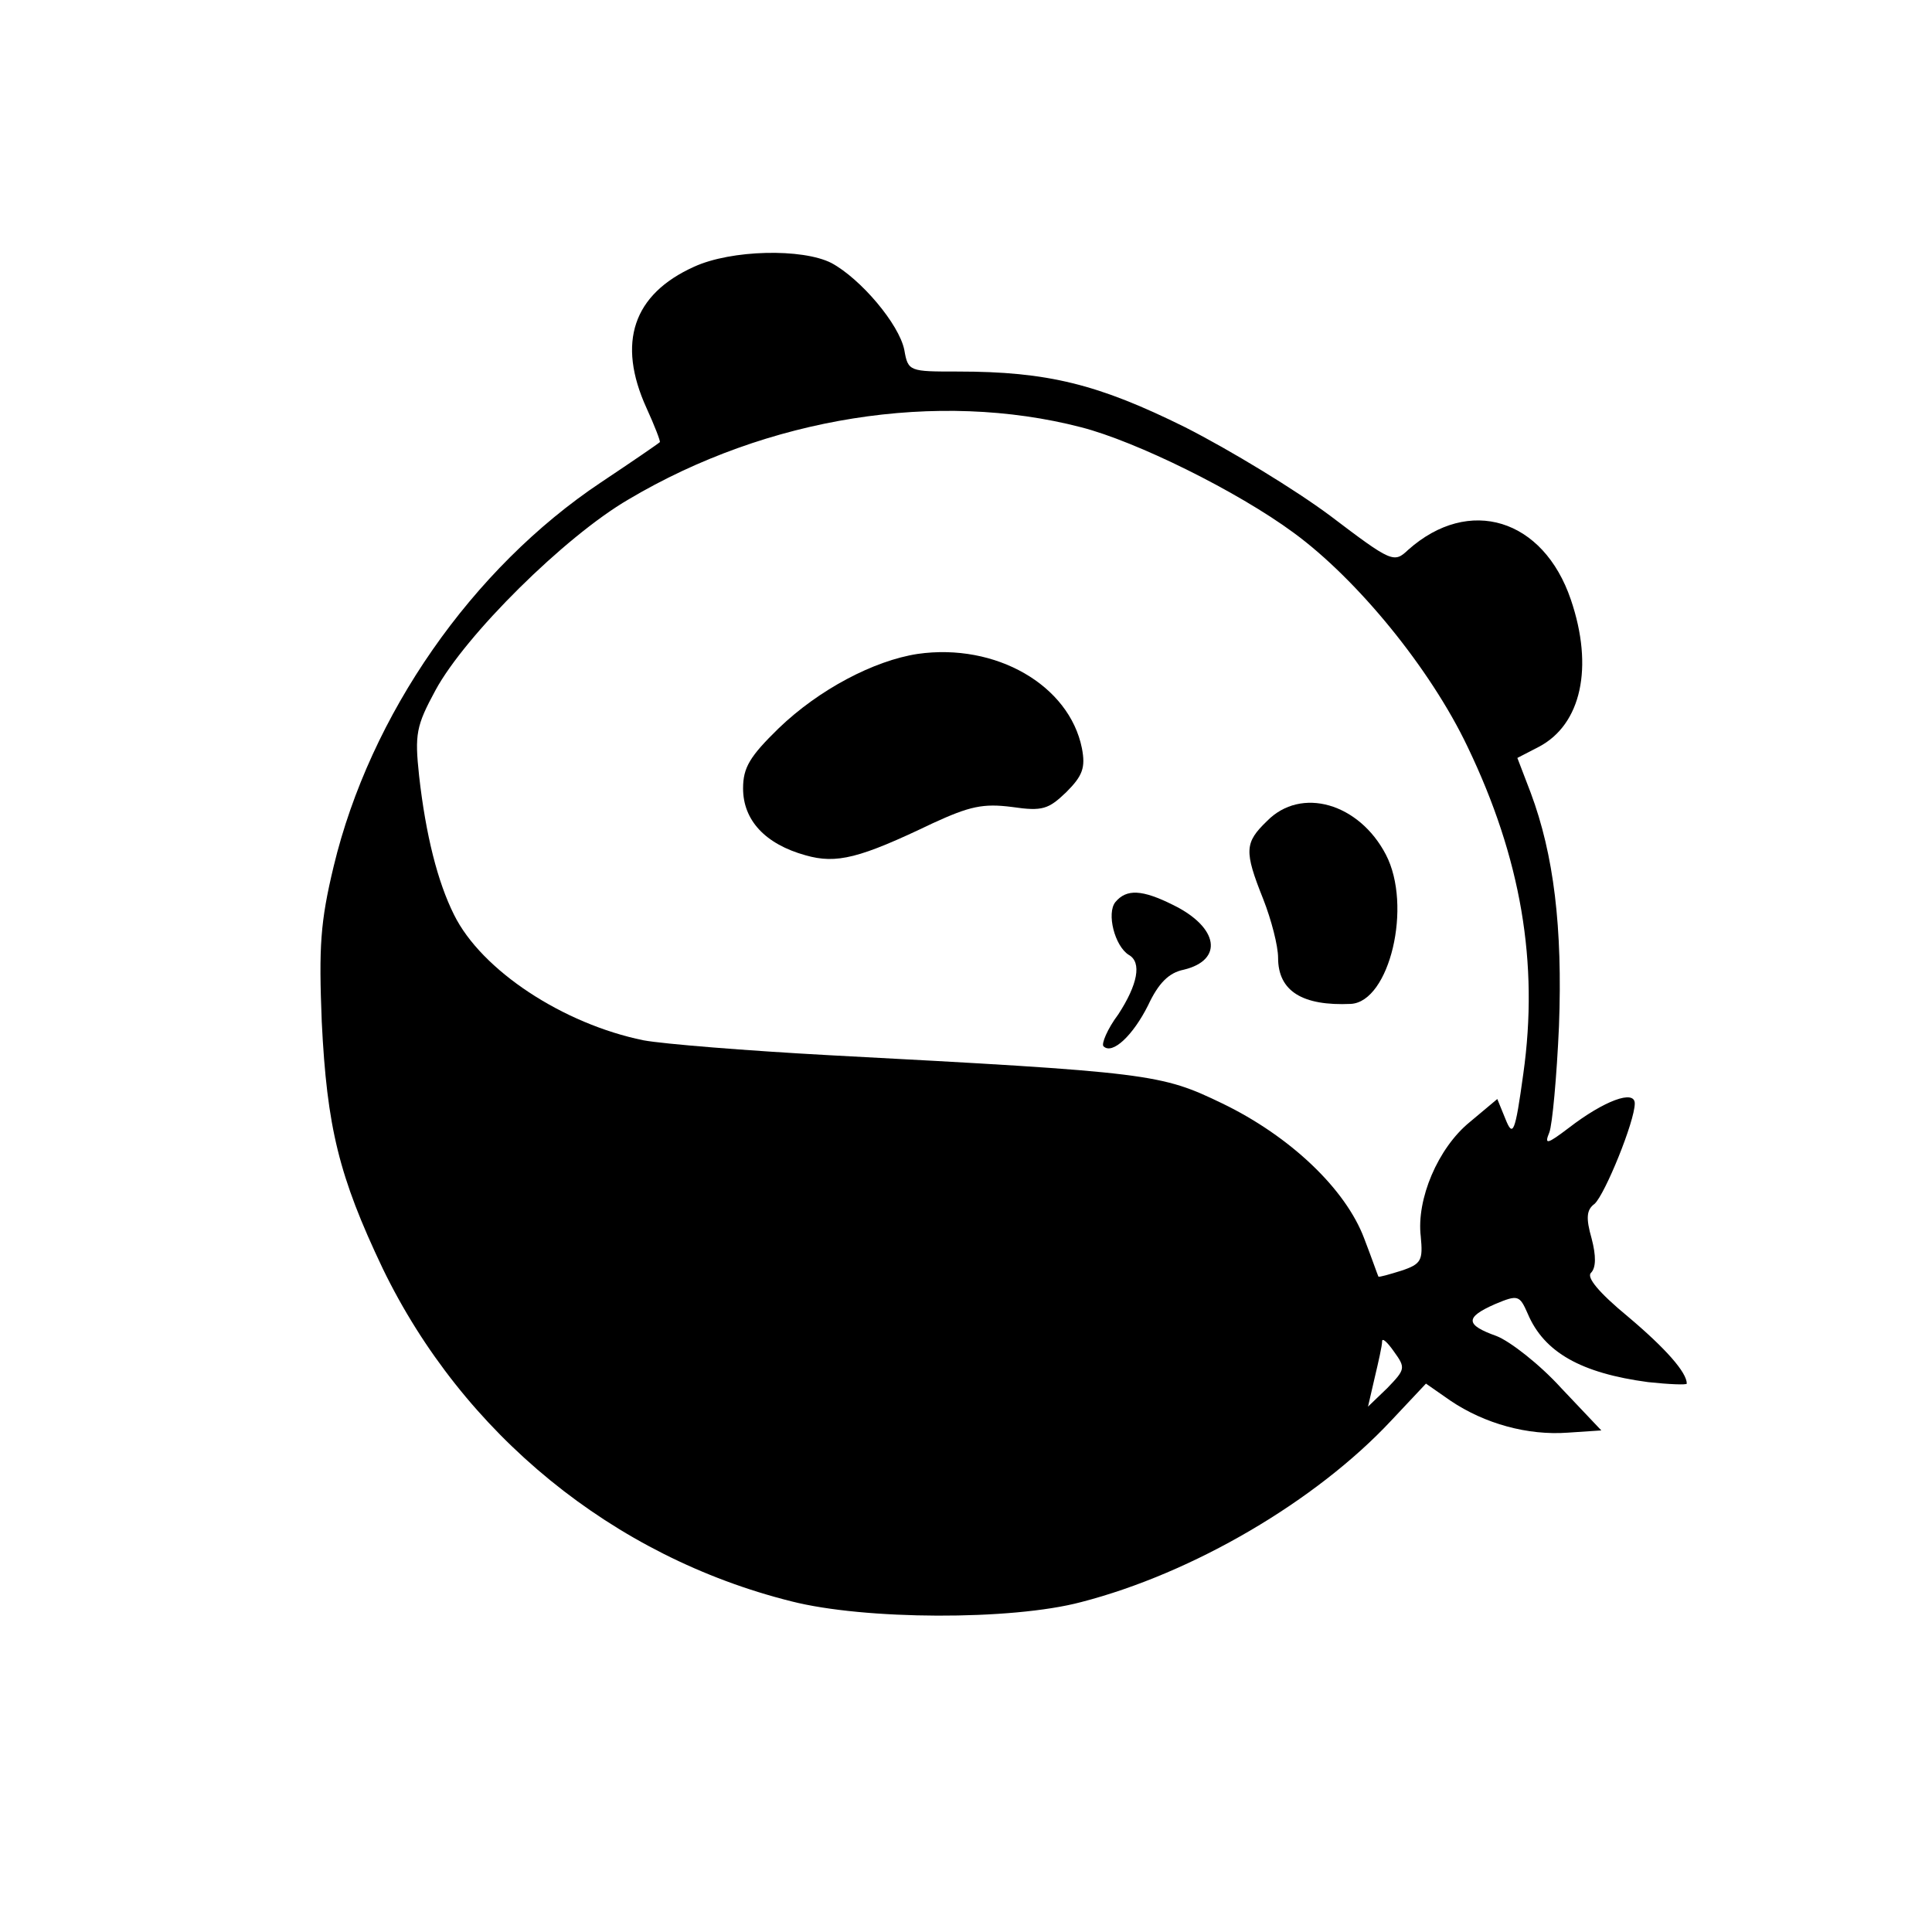
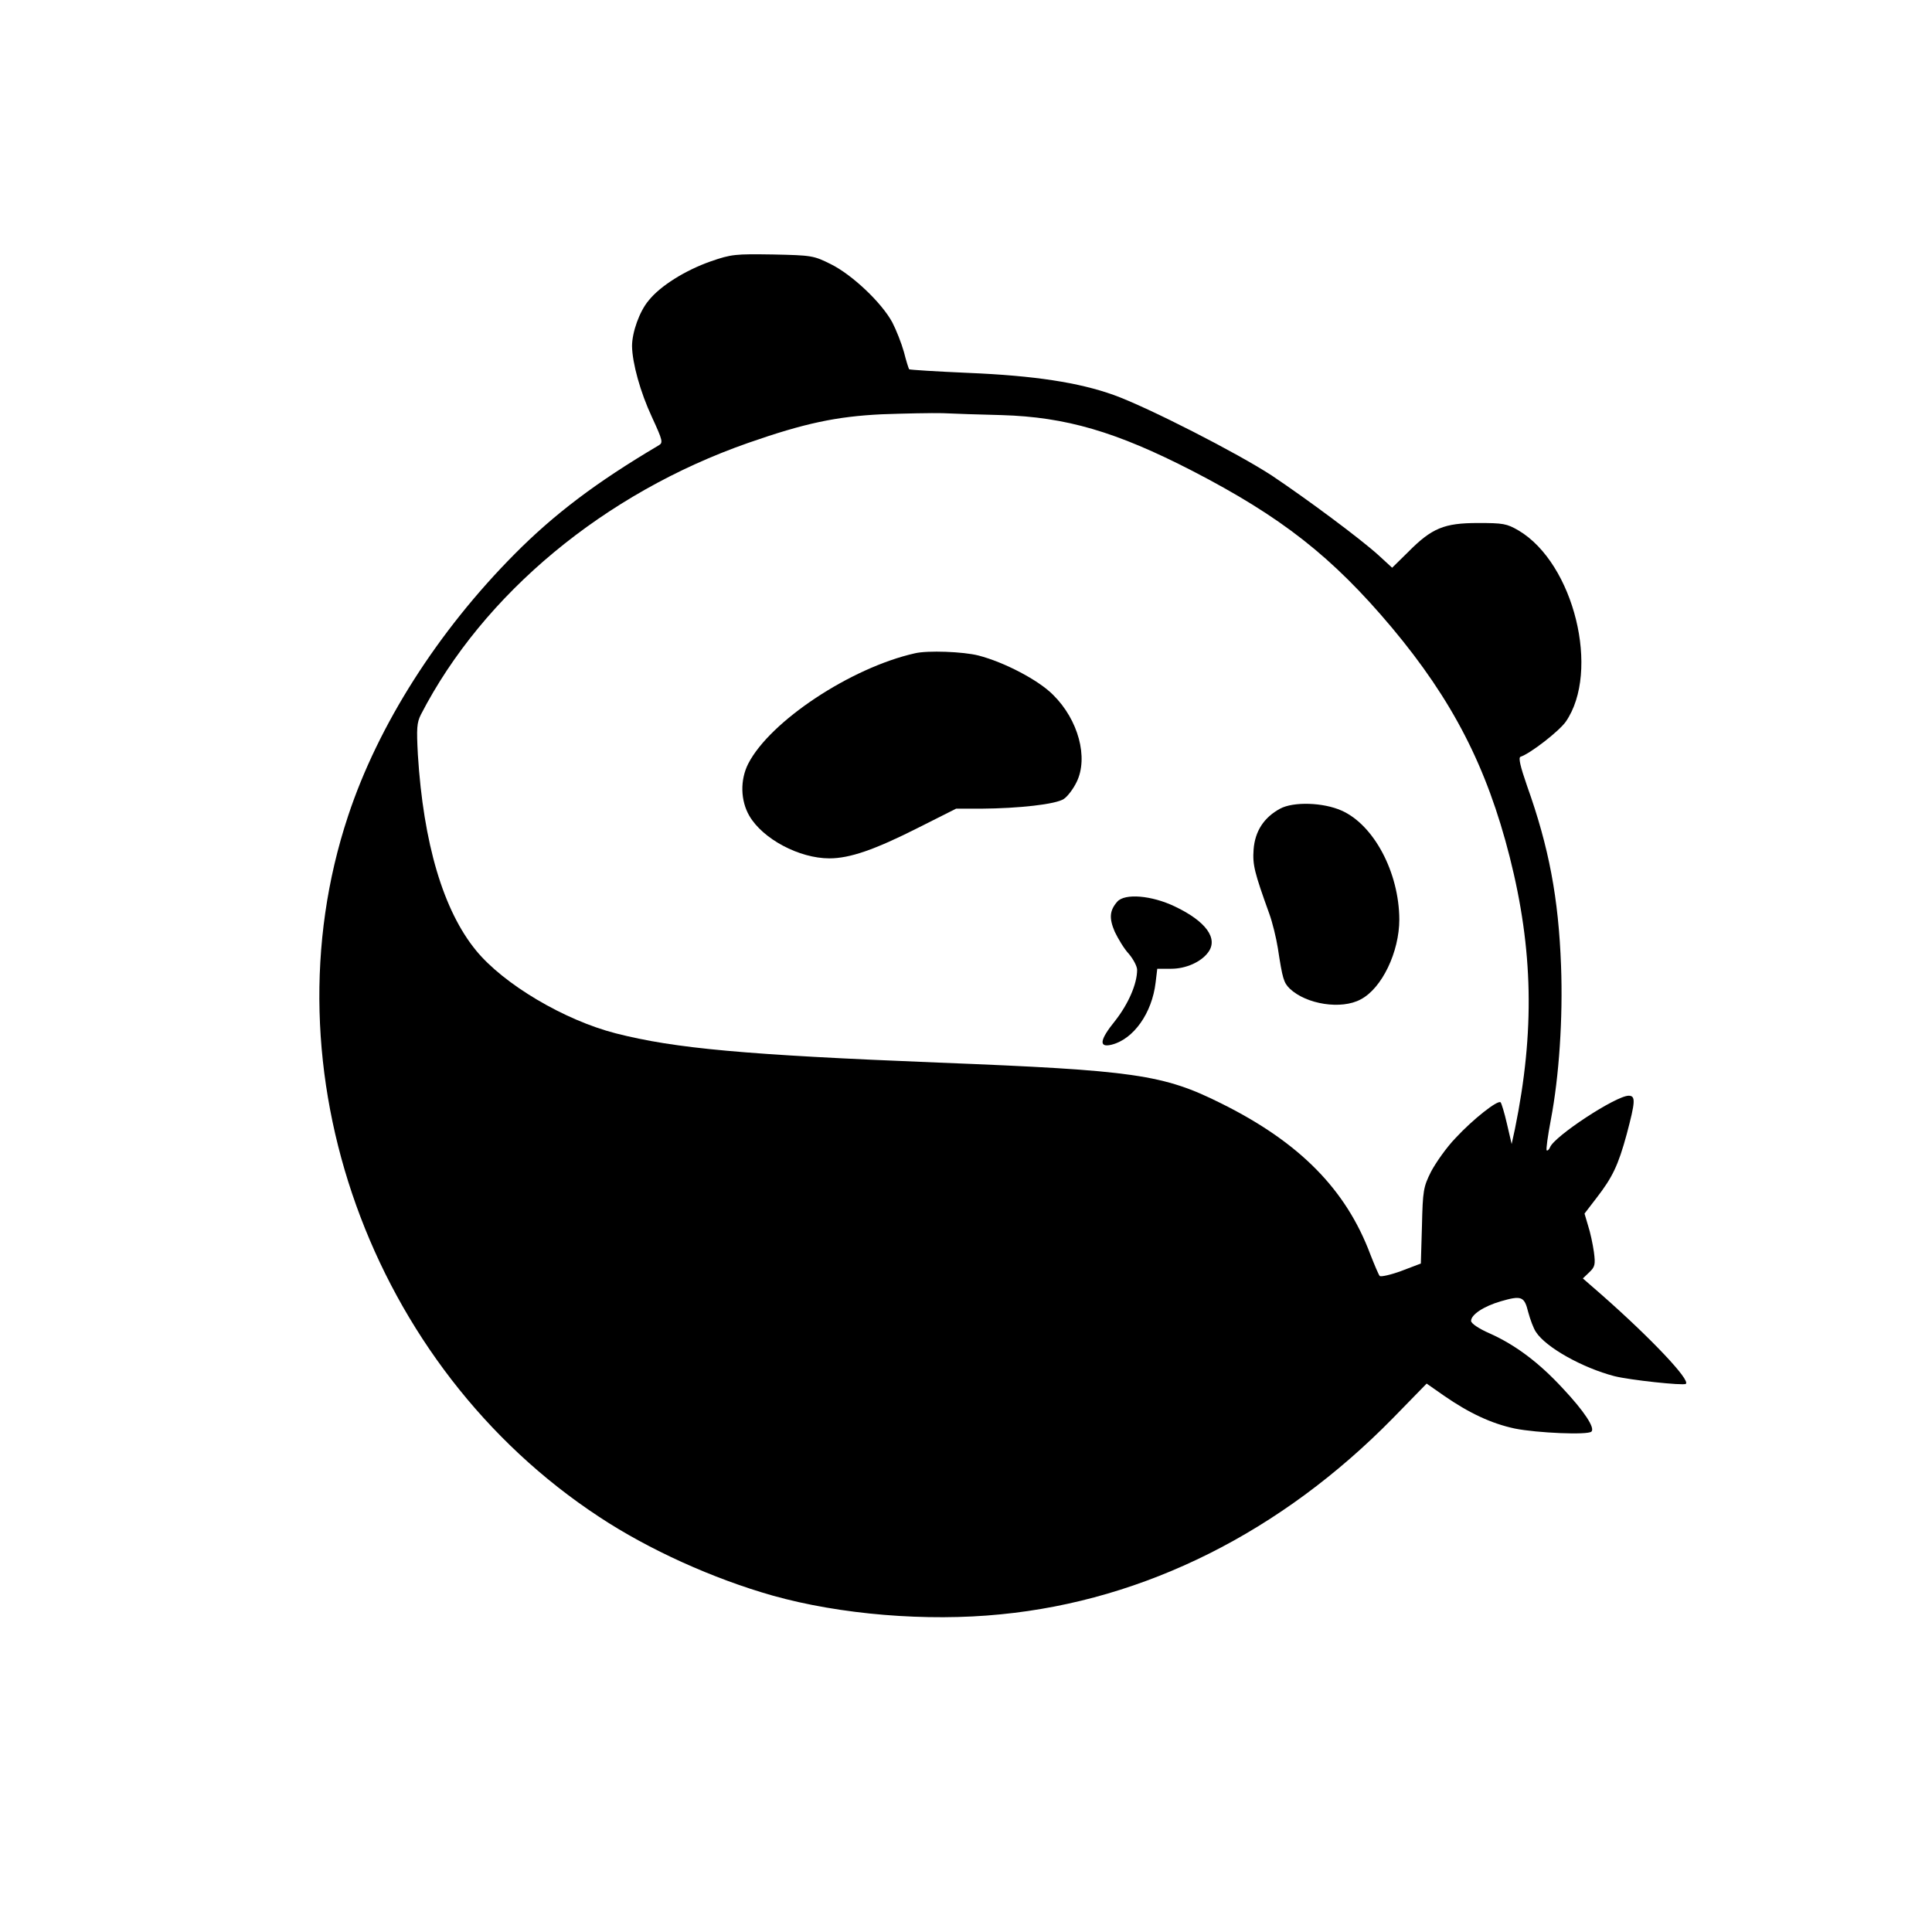
- <svg xmlns="http://www.w3.org/2000/svg" version="1.0" width="260pt" height="260pt" viewBox="0 0 260 260" preserveAspectRatio="xMidYMid meet">
-   <g transform="translate(0,260) scale(0.1,-0.1)" fill="#000000" stroke="none">
-     <path d="M934 2241 c-82 -37 -104 -102 -64 -190 11 -24 19 -45 18 -46 -2 -2 -37 -26 -79 -54 -174 -116 -311 -313 -360 -517 -18 -75 -20 -108 -16 -209 7 -142 23 -208 82 -332 108 -223 310 -388 550 -448 98 -25 296 -26 390 -1 151 39 316 136 417 244 l47 50 33 -23 c46 -31 104 -47 158 -43 l45 3 -54 57 c-29 32 -69 63 -87 70 -42 15 -43 25 -2 43 31 13 33 12 44 -13 22 -52 72 -80 162 -92 28 -3 52 -4 52 -2 0 15 -28 47 -79 90 -40 33 -56 53 -50 59 7 7 7 23 1 46 -8 28 -7 39 4 47 14 13 54 111 54 135 0 19 -41 4 -89 -33 -29 -22 -33 -23 -26 -6 4 10 10 75 13 143 5 133 -7 231 -38 314 l-18 47 29 15 c57 30 74 107 43 198 -37 109 -137 140 -219 67 -19 -18 -22 -17 -105 46 -47 35 -134 88 -195 119 -117 58 -185 75 -306 75 -65 0 -67 0 -72 29 -7 35 -59 96 -98 117 -39 20 -135 18 -185 -5z m521 -216 c74 -19 210 -86 286 -142 86 -63 184 -183 234 -288 72 -150 96 -291 75 -440 -11 -80 -14 -86 -24 -61 l-11 27 -37 -31 c-43 -35 -72 -104 -66 -154 3 -32 1 -37 -26 -46 -16 -5 -30 -9 -31 -8 -1 2 -9 25 -19 51 -25 67 -100 138 -191 182 -83 40 -96 42 -530 65 -110 6 -222 15 -249 20 -108 22 -218 94 -255 169 -22 44 -38 107 -47 187 -6 56 -4 67 22 115 40 74 174 207 260 257 187 111 416 147 609 97z m412 -1293 l-26 -25 9 39 c5 21 10 43 10 49 0 5 7 -1 16 -14 16 -22 15 -24 -9 -49z" />
-     <path d="M1235 1720 c-59 -9 -133 -48 -187 -100 -39 -38 -48 -53 -48 -81 0 -43 30 -75 84 -90 42 -12 73 -4 171 43 50 23 68 27 107 22 41 -6 49 -3 73 20 22 22 26 33 21 59 -17 85 -116 142 -221 127z" />
-     <path d="M1705 1495 c-30 -29 -31 -40 -5 -105 11 -28 20 -63 20 -79 0 -45 33 -65 98 -62 52 3 83 132 47 201 -36 69 -114 92 -160 45z" />
-     <path d="M1501 1386 c-12 -15 -1 -59 18 -71 18 -10 12 -40 -14 -80 -15 -20 -23 -40 -20 -43 12 -12 40 15 60 55 14 30 28 44 48 48 54 13 47 57 -14 87 -42 21 -63 22 -78 4z" />
+ <svg xmlns="http://www.w3.org/2000/svg" version="1.0" width="700pt" height="700pt" viewBox="0 0 700 700" preserveAspectRatio="xMidYMid meet">
+   <g transform="translate(0,700) scale(0.1,-0.1)" fill="#000000" stroke="none">
+     <path d="M2575 6053 c-91 -32 -182 -88 -225 -142 -33 -39 -60 -115 -60 -165 1 -62 30 -167 72 -257 40 -87 41 -93 24 -103 -225 -133 -377 -248 -521 -393 -279 -281 -495 -620 -604 -950 -305 -919 80 -1994 910 -2539 180 -119 413 -224 628 -285 245 -69 559 -95 827 -68 523 51 1017 299 1421 711 l122 125 63 -44 c91 -63 172 -101 257 -119 80 -16 264 -24 277 -11 14 13 -26 74 -104 157 -86 93 -171 157 -265 199 -39 17 -67 36 -67 45 0 23 46 53 107 71 76 22 86 18 100 -39 7 -26 19 -59 28 -72 36 -56 169 -130 284 -160 55 -14 250 -35 259 -28 18 13 -126 165 -303 321 l-70 61 23 22 c21 20 23 28 17 74 -4 28 -13 71 -21 95 l-13 44 43 56 c58 75 79 118 110 232 31 117 33 139 7 139 -46 0 -270 -147 -285 -187 -4 -9 -9 -13 -12 -11 -3 3 4 53 15 111 30 157 44 368 37 557 -9 246 -44 431 -123 652 -25 72 -32 103 -24 106 36 12 139 92 164 127 126 182 30 574 -171 693 -43 25 -56 27 -147 27 -122 0 -167 -18 -253 -105 l-58 -57 -49 45 c-66 60 -260 204 -387 289 -124 81 -448 247 -573 292 -126 45 -286 70 -528 80 -114 5 -210 11 -213 13 -2 3 -11 31 -19 63 -9 32 -28 80 -42 107 -39 72 -146 173 -223 211 -62 31 -69 32 -210 35 -136 2 -150 1 -225 -25z m1055 -557 c232 -7 414 -60 690 -202 323 -167 507 -311 723 -568 220 -263 344 -504 427 -831 85 -336 91 -632 19 -985 l-12 -55 -17 73 c-9 40 -20 75 -23 78 -10 10 -101 -62 -163 -129 -33 -34 -72 -90 -89 -122 -28 -56 -30 -69 -33 -197 l-4 -136 -71 -27 c-38 -14 -74 -22 -78 -18 -4 4 -19 40 -34 78 -88 235 -256 406 -540 547 -210 105 -314 120 -1025 148 -700 28 -954 51 -1169 106 -187 48 -406 178 -506 300 -119 145 -191 389 -211 710 -5 95 -4 115 11 145 226 438 665 802 1185 984 206 72 321 96 485 104 83 3 182 5 220 4 39 -2 135 -5 215 -7z" />
+     <path d="M3315 4633 c-232 -52 -525 -246 -604 -400 -30 -59 -28 -134 4 -189 49 -84 181 -154 290 -154 74 0 164 31 324 112 l135 68 90 0 c139 1 271 16 300 35 14 9 35 37 47 62 43 88 6 225 -85 315 -53 54 -178 119 -271 143 -55 14 -184 19 -230 8z" />
+     <path d="M4638 4070 c-59 -32 -91 -82 -96 -148 -4 -56 3 -83 57 -233 11 -30 25 -87 31 -125 17 -111 21 -124 43 -146 60 -57 187 -77 257 -39 77 40 140 172 140 290 -1 170 -92 342 -209 394 -67 30 -175 33 -223 7z" />
+     <path d="M4048 3733 c-28 -32 -30 -60 -9 -109 12 -25 34 -62 51 -80 16 -19 30 -45 30 -58 0 -51 -32 -124 -80 -185 -56 -69 -60 -98 -12 -86 79 20 146 114 159 225 l6 50 51 0 c52 0 107 24 133 59 38 50 -7 113 -121 167 -84 40 -181 48 -208 17z" />
  </g>
</svg>
